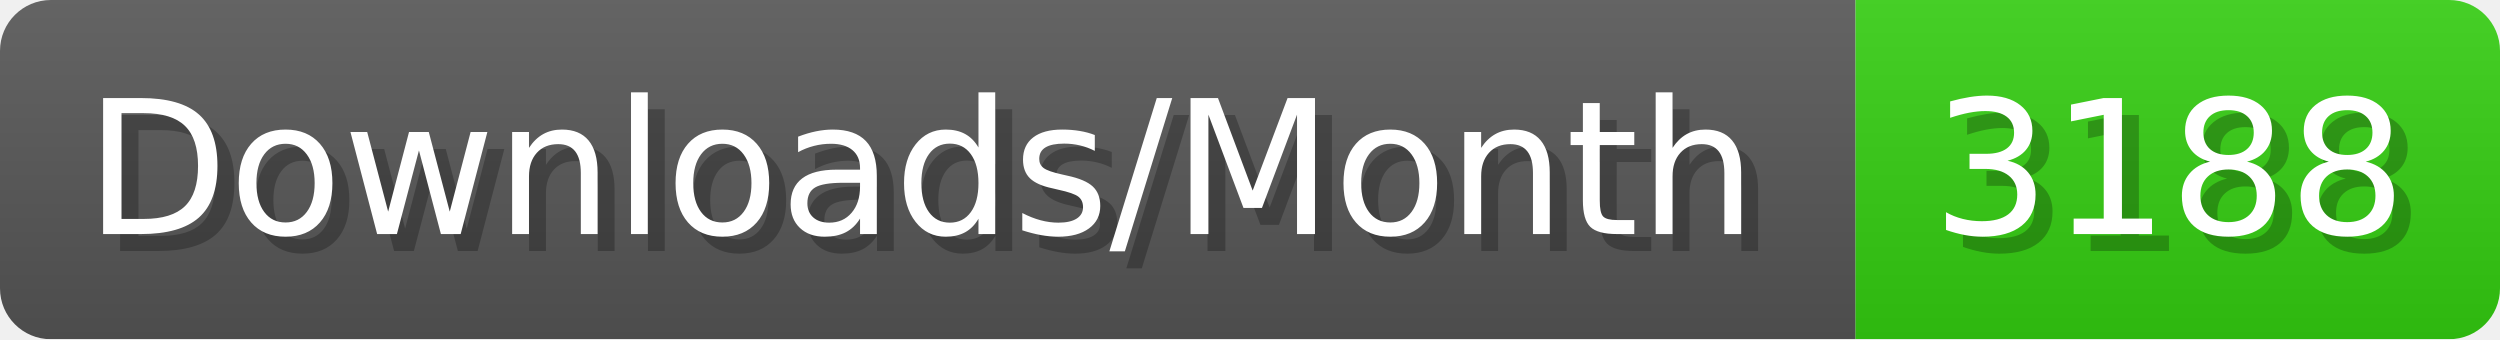
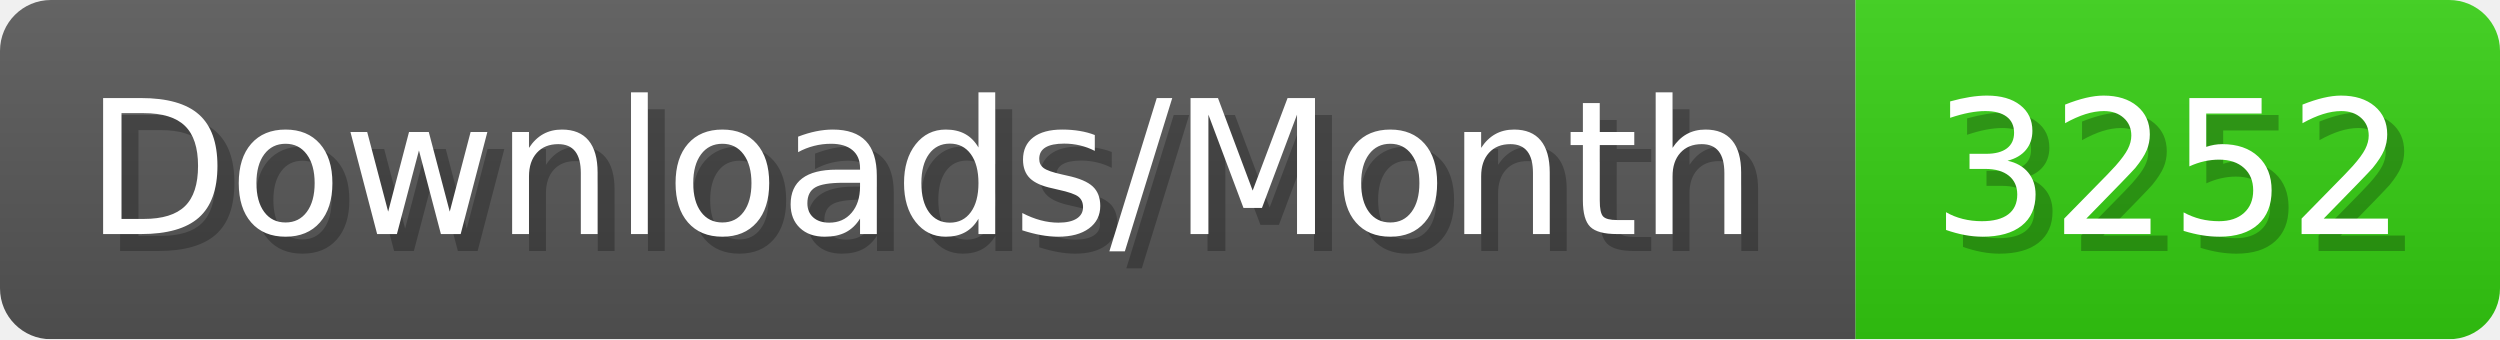
- <svg xmlns="http://www.w3.org/2000/svg" width="147.4" height="20" viewBox="0 0 1474 200" role="img" aria-label="Downloads/Month: 3188">
+ <svg xmlns="http://www.w3.org/2000/svg" width="147.4" height="20" viewBox="0 0 1474 200" role="img" aria-label="Downloads/Month: 3252">
  <linearGradient id="YlXUI" x2="0" y2="100%">
    <stop offset="0" stop-opacity=".1" stop-color="#EEE" />
    <stop offset="1" stop-opacity=".1" />
  </linearGradient>
  <mask id="JHhop">
    <rect width="1474" height="200" rx="30" fill="#FFF" />
  </mask>
  <g mask="url(#JHhop)">
    <rect width="1094" height="200" fill="#555" />
    <rect width="380" height="200" fill="#3C1" x="1094" />
    <rect width="1474" height="200" fill="url(#YlXUI)" />
  </g>
  <g aria-hidden="true" fill="#fff" text-anchor="start" font-family="Verdana,DejaVu Sans,sans-serif" font-size="110">
    <text x="60" y="148" textLength="994" fill="#000" opacity="0.25">Downloads/Month</text>
    <text x="50" y="138" textLength="994">Downloads/Month</text>
-     <text x="1149" y="148" textLength="280" fill="#000" opacity="0.25">3188</text>
-     <text x="1139" y="138" textLength="280">3188</text>
+     <text x="1149" y="148" textLength="280" fill="#000" opacity="0.25">3252</text>
+     <text x="1139" y="138" textLength="280">3252</text>
  </g>
</svg>
